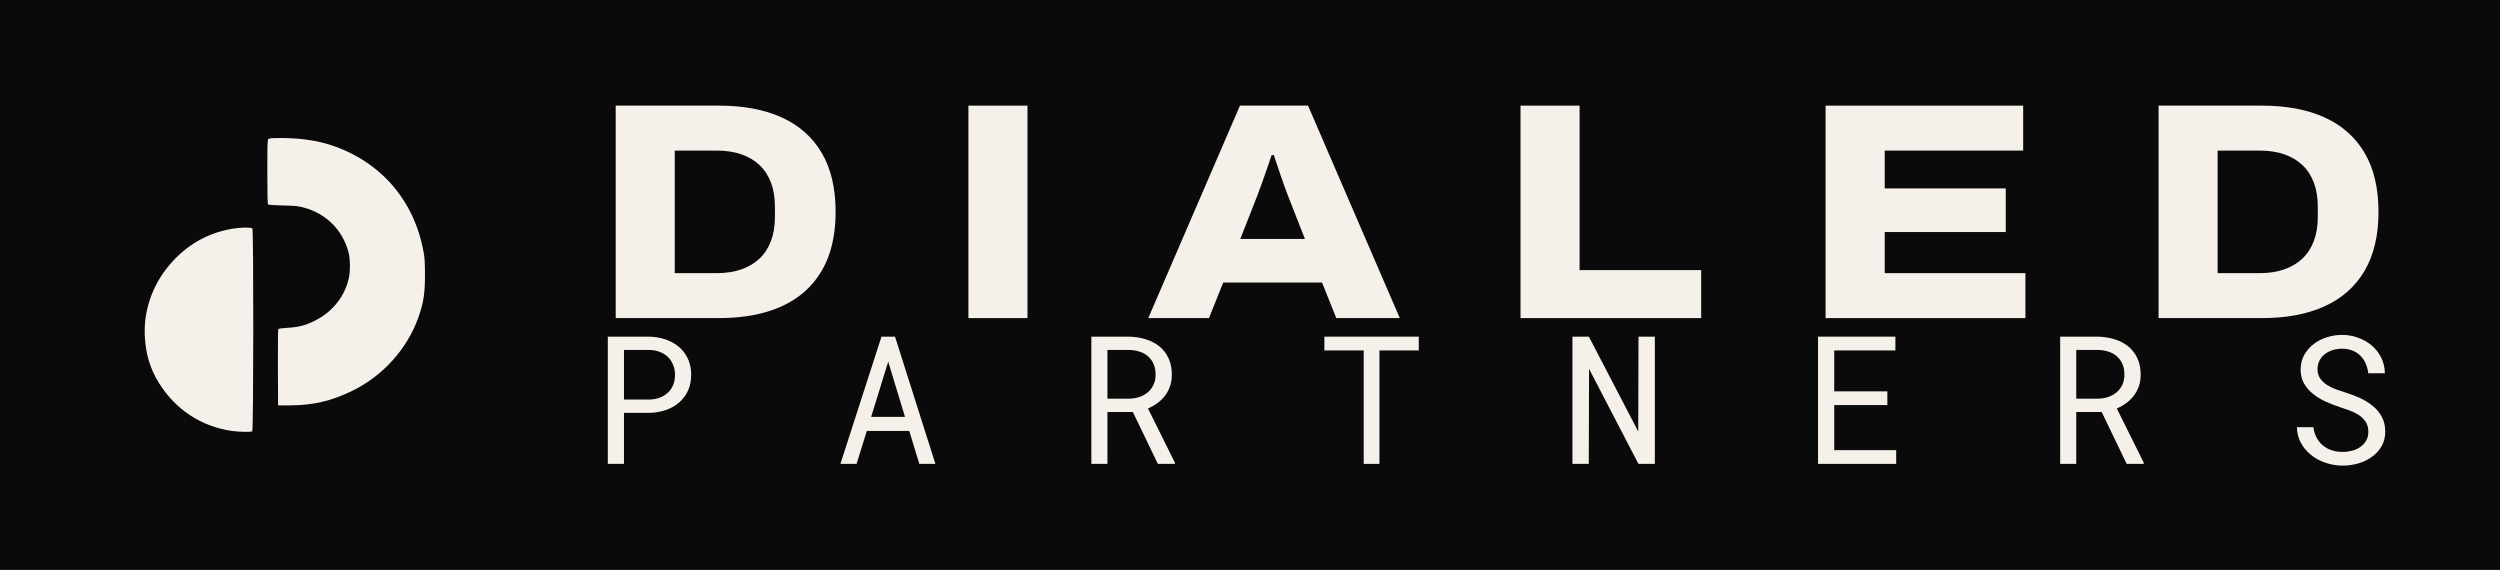
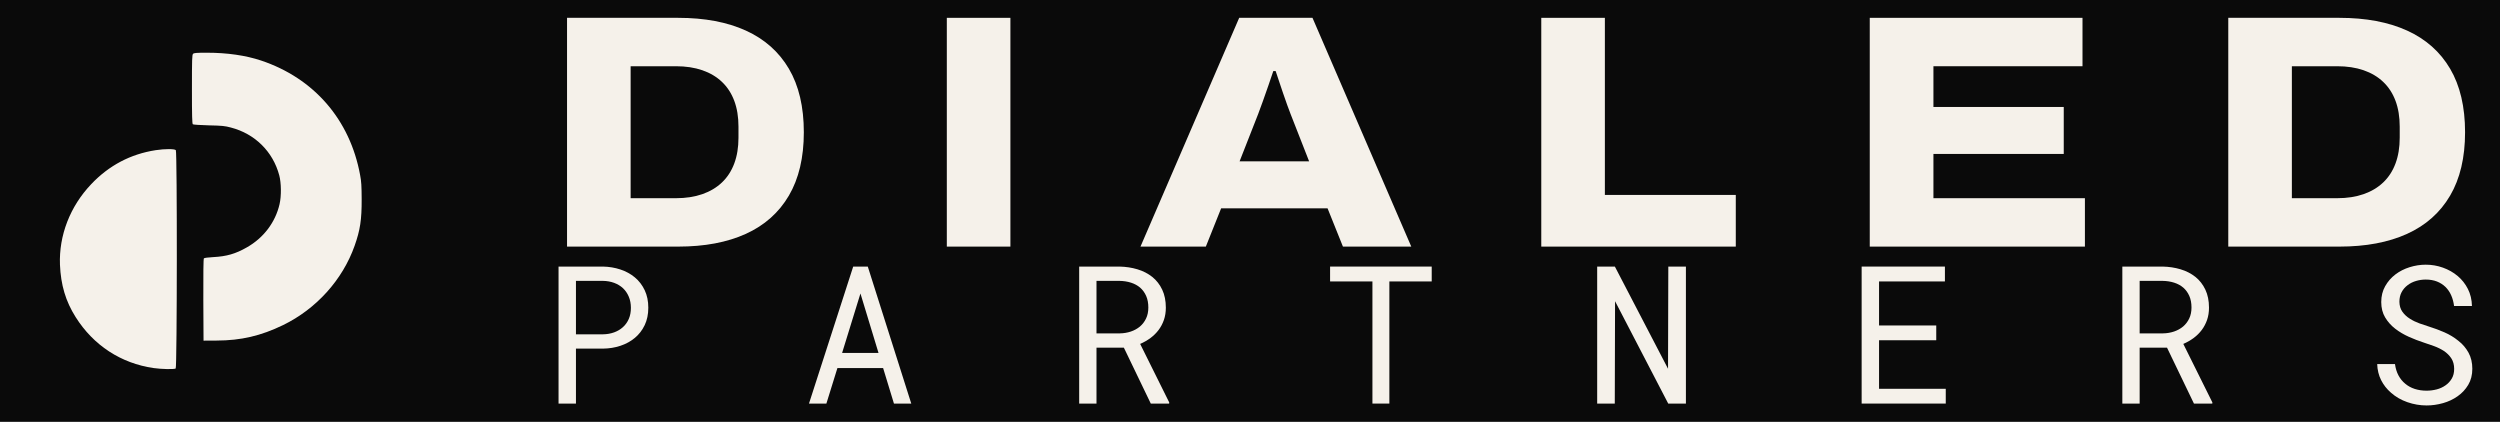
- <svg xmlns="http://www.w3.org/2000/svg" viewBox="-343 -343 8087.2 1843.6" role="img" aria-label="DialedPartners lockup">
-   <rect x="-343.0" y="-343.0" width="8087.2" height="1843.6" fill="#0A0A0A" />
+ <svg xmlns="http://www.w3.org/2000/svg" viewBox="-54.88 -54.88 7510.96 1267.36" role="img" aria-label="DialedPartners lockup">
+   <rect x="-54.88" y="-54.88" width="7510.96" height="1267.36" fill="#0A0A0A" />
  <g fill="#F5F1EA" transform="translate(0 0) scale(2.112409) translate(0 548) scale(0.1 -0.1)">
    <path d="M2486 4974 c-14 -14 -16 -73 -16 -503 0 -379 3 -491 13 -499 6 -5 108 -12 227 -15 188 -4 228 -8 314 -31 342 -89 598 -342 688 -680 29 -109 31 -296 4 -411 -60 -258 -227 -479 -466 -614 -161 -92 -288 -128 -478 -138 -76 -4 -126 -11 -132 -18 -7 -8 -9 -214 -8 -591 l3 -579 185 1 c349 1 630 67 946 220 473 230 847 645 1018 1129 79 224 101 369 100 660 -1 189 -4 251 -22 345 -144 787 -655 1377 -1409 1629 -219 73 -482 111 -770 111 -152 0 -184 -3 -197 -16z M1955 3604 c-357 -55 -665 -217 -917 -483 -301 -316 -461 -729 -445 -1146 12 -287 81 -521 223 -745 253 -402 645 -658 1109 -725 111 -16 292 -20 314 -6 20 13 22 3081 2 3105 -17 20 -155 20 -286 0z" />
  </g>
  <g fill="#F5F1EA" transform="translate(1569.2 686) scale(1.0 -1.0)">
    <path d="M79.515 0.0V687.306H413.562Q532.6 687.306 616.867 648.976Q701.135 610.645 746.03 534.394Q790.925 458.142 790.925 343.543Q790.925 229.684 746.03 153.172Q701.135 76.661 616.867 38.33Q532.6 0.0 413.562 0.0ZM270.572 145.418H406.766Q451.082 145.418 485.893 157.547Q520.703 169.675 545.002 192.77Q569.301 215.864 581.942 249.762Q594.583 283.659 594.583 327.174V360.416Q594.583 404.169 581.942 437.936Q569.301 471.703 545.002 494.797Q520.703 517.892 485.893 529.89Q451.082 541.888 406.766 541.888H270.572Z" />
    <path d="M1220.515 0.0V687.306H1411.572V0.0Z" />
    <path d="M1802.359 0.0 2098.927 687.306H2319.134L2615.939 0.0H2410.613L2364.422 114.957H2044.673L1998.743 0.0ZM2100.119 256.152H2309.022L2253.263 398.47Q2249.305 408.733 2243.2 425.45Q2237.095 442.167 2230.611 461.293Q2224.126 480.42 2218.211 498.209Q2212.295 515.998 2208.454 527.387H2201.427Q2195.335 508.735 2186.873 484.626Q2178.411 460.517 2170.277 437.396Q2162.142 414.274 2155.878 398.251Z" />
    <path d="M3006.515 0.0V687.306H3197.572V155.231H3590.883V0.0Z" />
    <path d="M3993.363 0.0V687.306H4632.55V541.888H4184.681V419.49H4576.218V278.398H4184.681V145.418H4639.793V0.0Z" />
    <path d="M5070.515 0.0V687.306H5404.562Q5523.6 687.306 5607.867 648.976Q5692.135 610.645 5737.03 534.394Q5781.925 458.142 5781.925 343.543Q5781.925 229.684 5737.03 153.172Q5692.135 76.661 5607.867 38.33Q5523.6 0.0 5404.562 0.0ZM5261.572 145.418H5397.766Q5442.082 145.418 5476.893 157.547Q5511.703 169.675 5536.002 192.77Q5560.301 215.864 5572.942 249.762Q5585.583 283.659 5585.583 327.174V360.416Q5585.583 404.169 5572.942 437.936Q5560.301 471.703 5536.002 494.797Q5511.703 517.892 5476.893 529.89Q5442.082 541.888 5397.766 541.888H5261.572Z" />
  </g>
  <g fill="#F5F1EA" transform="translate(1569.2 1157.6) scale(0.2826923 -0.2826923)">
    <path d="M376 584H663Q761 585 848.5 614.0Q936 643 1002 698Q1068 753 1106.5 833.5Q1145 914 1145 1019Q1145 1124 1106.5 1205.0Q1068 1286 1002 1341Q936 1396 848.5 1425.0Q761 1454 663 1456H191V0H376ZM376 736V1304H663Q727 1303 781.5 1283.0Q836 1263 876 1226Q915 1189 937.5 1136.0Q960 1083 960 1017Q960 951 937.5 899.5Q915 848 875 812Q835 776 781.0 756.5Q727 737 663 736Z" />
    <path d="M3640.601 377 3755.601 0H3939.601L3477.601 1456H3322.601L2852.601 0H3037.601L3154.601 377ZM3204.601 538 3399.601 1170 3591.601 538Z" />
    <path d="M6199.201 594 6485.201 0H6680.201L6681.201 12L6372.201 634Q6432.201 660 6482.201 697.0Q6532.201 734 6568.201 782Q6604.201 830 6624.701 889.0Q6645.201 948 6645.201 1019Q6645.201 1129 6606.701 1210.5Q6568.201 1292 6501.201 1346Q6433.201 1400 6343.201 1427.0Q6253.201 1454 6151.201 1456H5724.201V0H5908.201V594ZM5908.201 746V1304H6151.201Q6218.201 1303 6274.701 1285.0Q6331.201 1267 6372.201 1232Q6413.201 1196 6436.201 1143.5Q6459.201 1091 6459.201 1021Q6459.201 955 6435.201 904.5Q6411.201 854 6370.201 819Q6328.201 784 6273.201 765.5Q6218.201 747 6156.201 746Z" />
    <path d="M9470.802 1298V1456H8390.802V1298H8840.802V0H9020.802V1298Z" />
    <path d="M12172.402 0V1456H11985.402L11982.402 370L11417.402 1456H11229.402V0H11416.402L11419.402 1088L11984.402 0Z" />
    <path d="M14833.003 673V830H14225.003V1298H14925.003V1456H14040.003V0H14934.003V157H14225.003V673Z" />
    <path d="M17285.603 594 17571.603 0H17766.603L17767.603 12L17458.603 634Q17518.603 660 17568.603 697.0Q17618.603 734 17654.603 782Q17690.603 830 17711.103 889.0Q17731.603 948 17731.603 1019Q17731.603 1129 17693.103 1210.5Q17654.603 1292 17587.603 1346Q17519.603 1400 17429.603 1427.0Q17339.603 1454 17237.603 1456H16810.603V0H16994.603V594ZM16994.603 746V1304H17237.603Q17304.603 1303 17361.103 1285.0Q17417.603 1267 17458.603 1232Q17499.603 1196 17522.603 1143.5Q17545.603 1091 17545.603 1021Q17545.603 955 17521.603 904.5Q17497.603 854 17456.603 819Q17414.603 784 17359.603 765.5Q17304.603 747 17242.603 746Z" />
    <path d="M20337.204 368Q20337.204 308 20311.204 264.5Q20285.204 221 20244.204 193Q20203.204 164 20150.704 150.5Q20098.204 137 20044.204 137Q19976.204 137 19918.704 155.5Q19861.204 174 19817.204 211Q19773.204 247 19745.204 299.5Q19717.204 352 19708.204 420H19519.204Q19522.204 326 19560.704 249.5Q19599.204 173 19665.204 116Q19739.204 50 19839.704 15.0Q19940.204 -20 20044.204 -20Q20131.204 -20 20218.204 4.5Q20305.204 29 20374.204 78Q20443.204 126 20486.704 199.0Q20530.204 272 20530.204 370Q20530.204 467 20489.704 541.0Q20449.204 615 20383.204 666Q20316.204 721 20235.204 756.5Q20154.204 792 20073.204 817Q20024.204 832 19968.704 852.0Q19913.204 872 19866.204 902Q19818.204 932 19787.204 975.5Q19756.204 1019 19755.204 1082Q19755.204 1140 19778.704 1184.0Q19802.204 1228 19842.204 1258Q19881.204 1288 19931.704 1303.0Q19982.204 1318 20035.204 1318Q20101.204 1318 20153.704 1297.5Q20206.204 1277 20244.204 1240Q20282.204 1203 20305.204 1151.5Q20328.204 1100 20336.204 1037H20526.204Q20524.204 1137 20483.204 1218.0Q20442.204 1299 20374.204 1356Q20306.204 1413 20218.204 1444.5Q20130.204 1476 20035.204 1476Q19949.204 1476 19864.204 1449.5Q19779.204 1423 19712.204 1372Q19645.204 1321 19603.704 1247.0Q19562.204 1173 19562.204 1079Q19562.204 985 19603.704 915.5Q19645.204 846 19711.204 795Q19776.204 745 19855.704 709.5Q19935.204 674 20012.204 649Q20065.204 632 20122.704 611.0Q20180.204 590 20228.204 559Q20276.204 527 20306.704 481.0Q20337.204 435 20337.204 368Z" />
  </g>
</svg>
